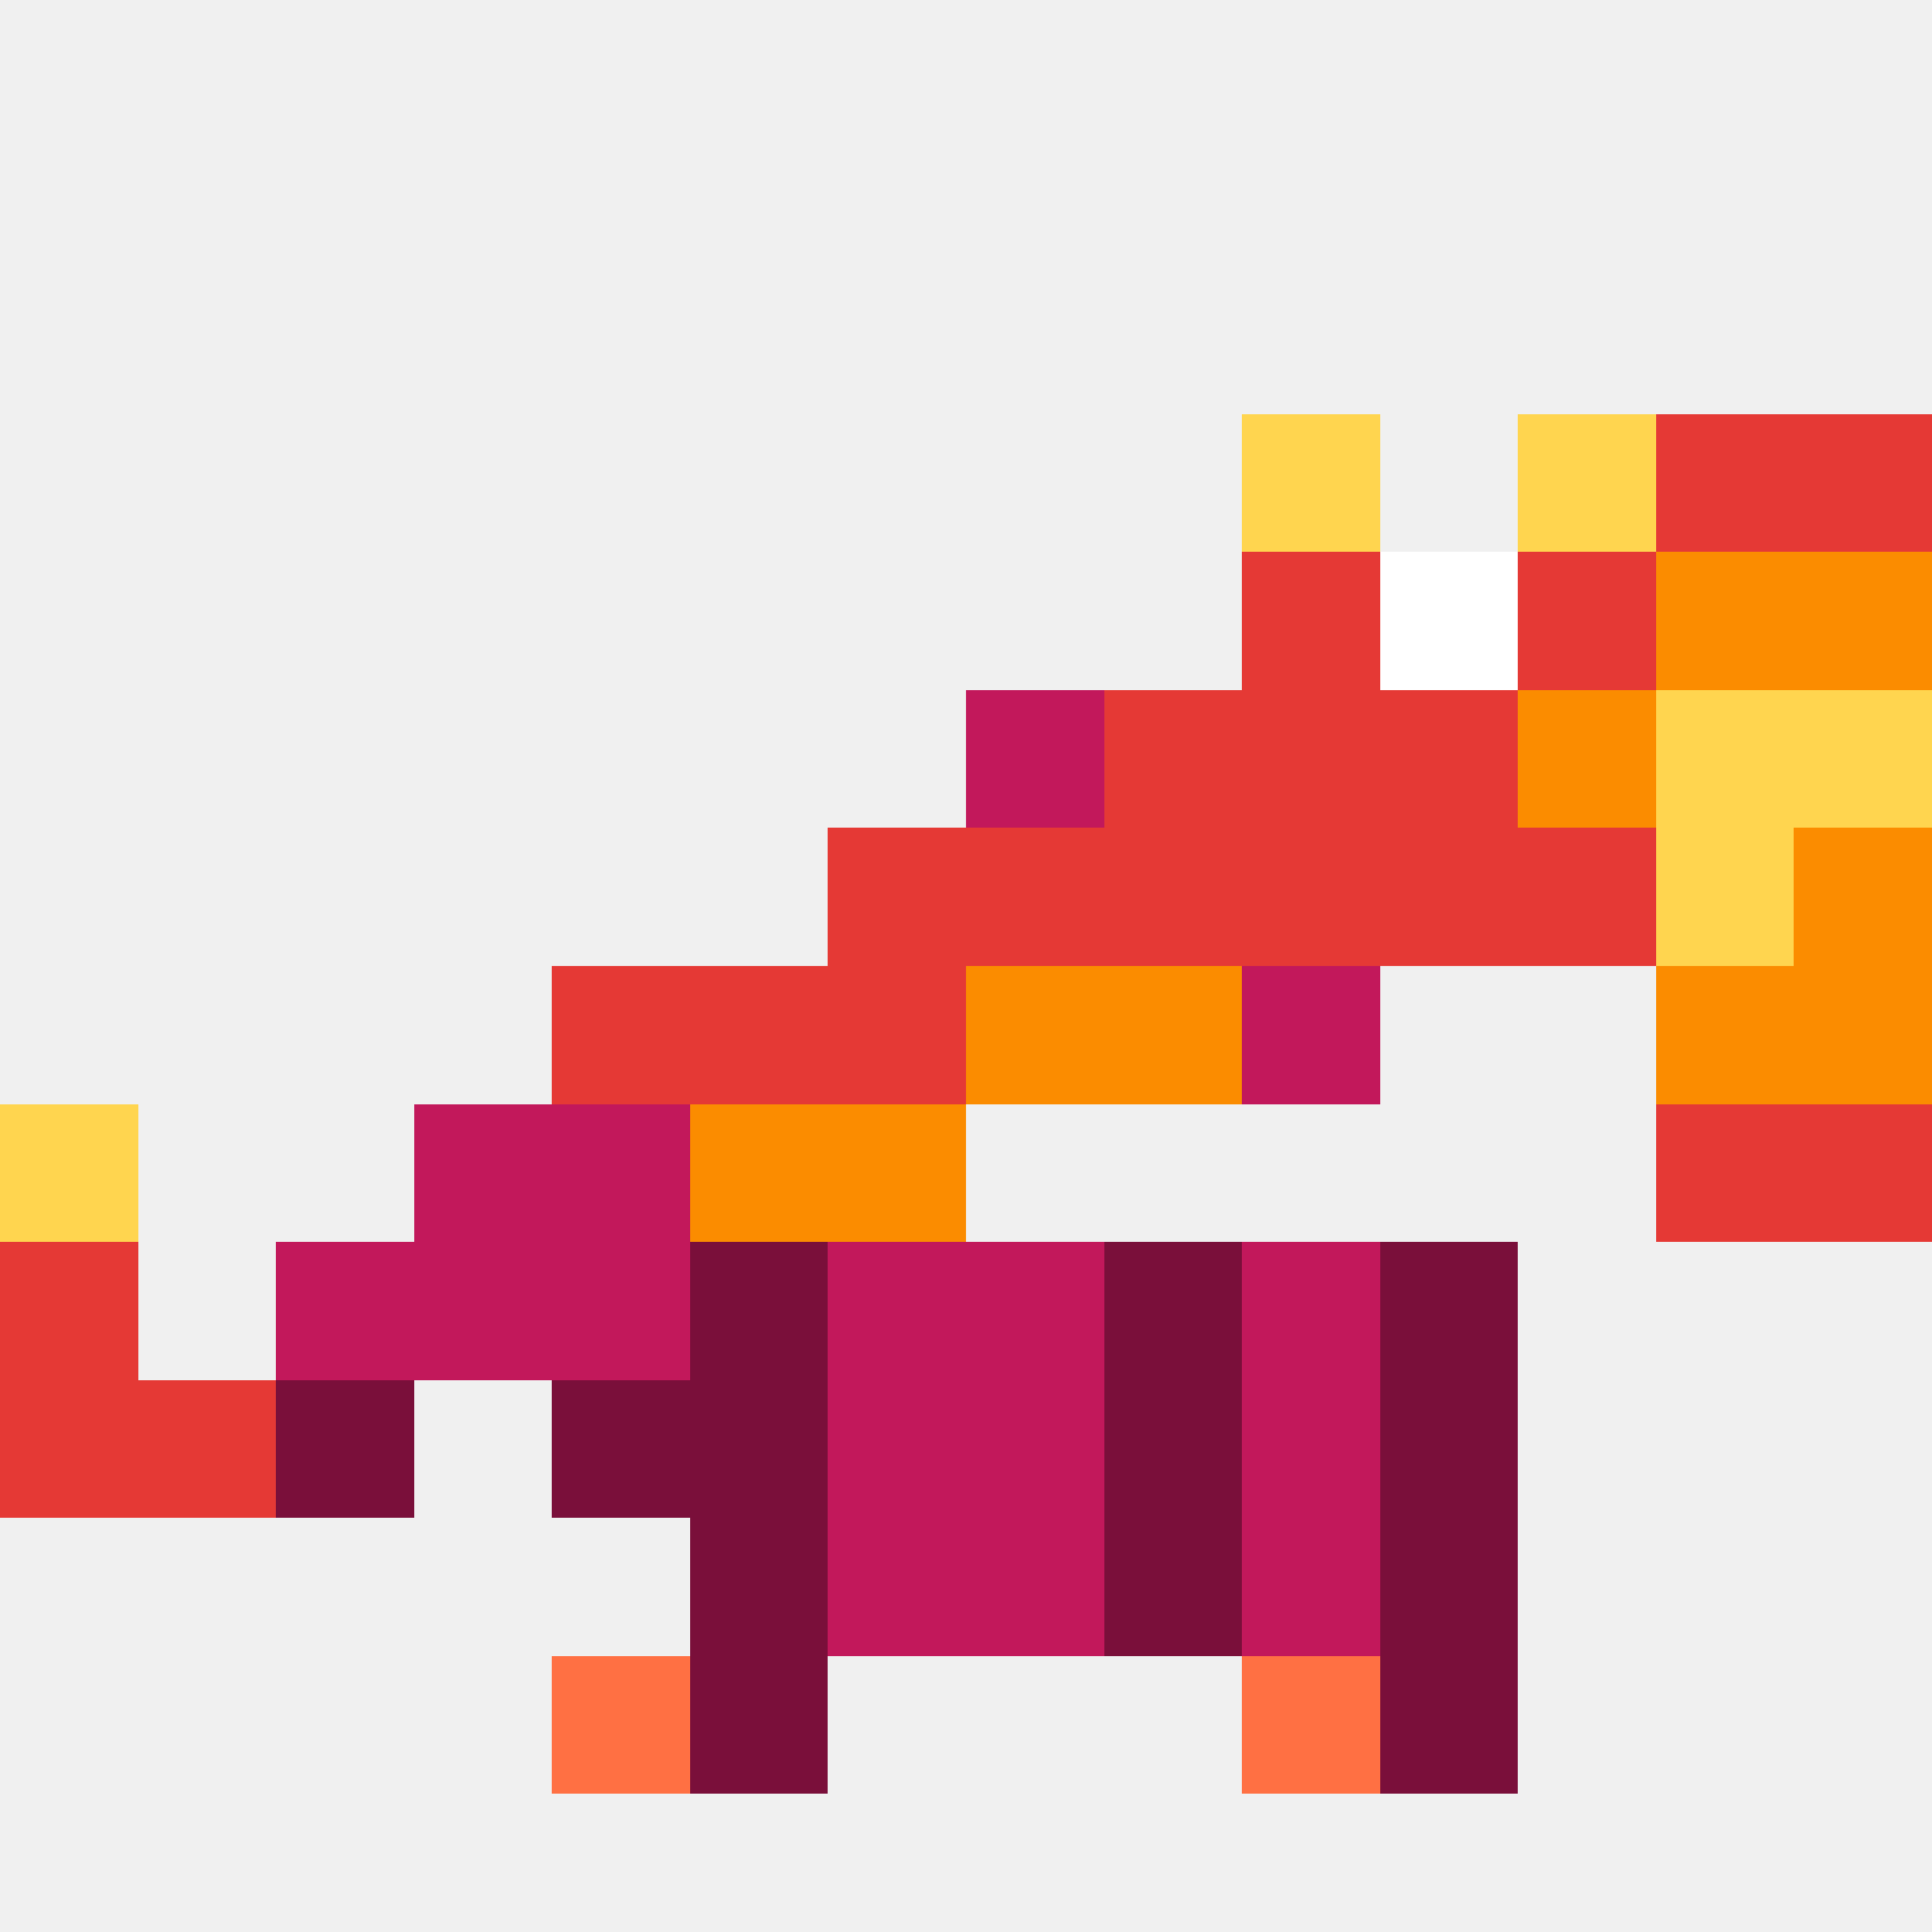
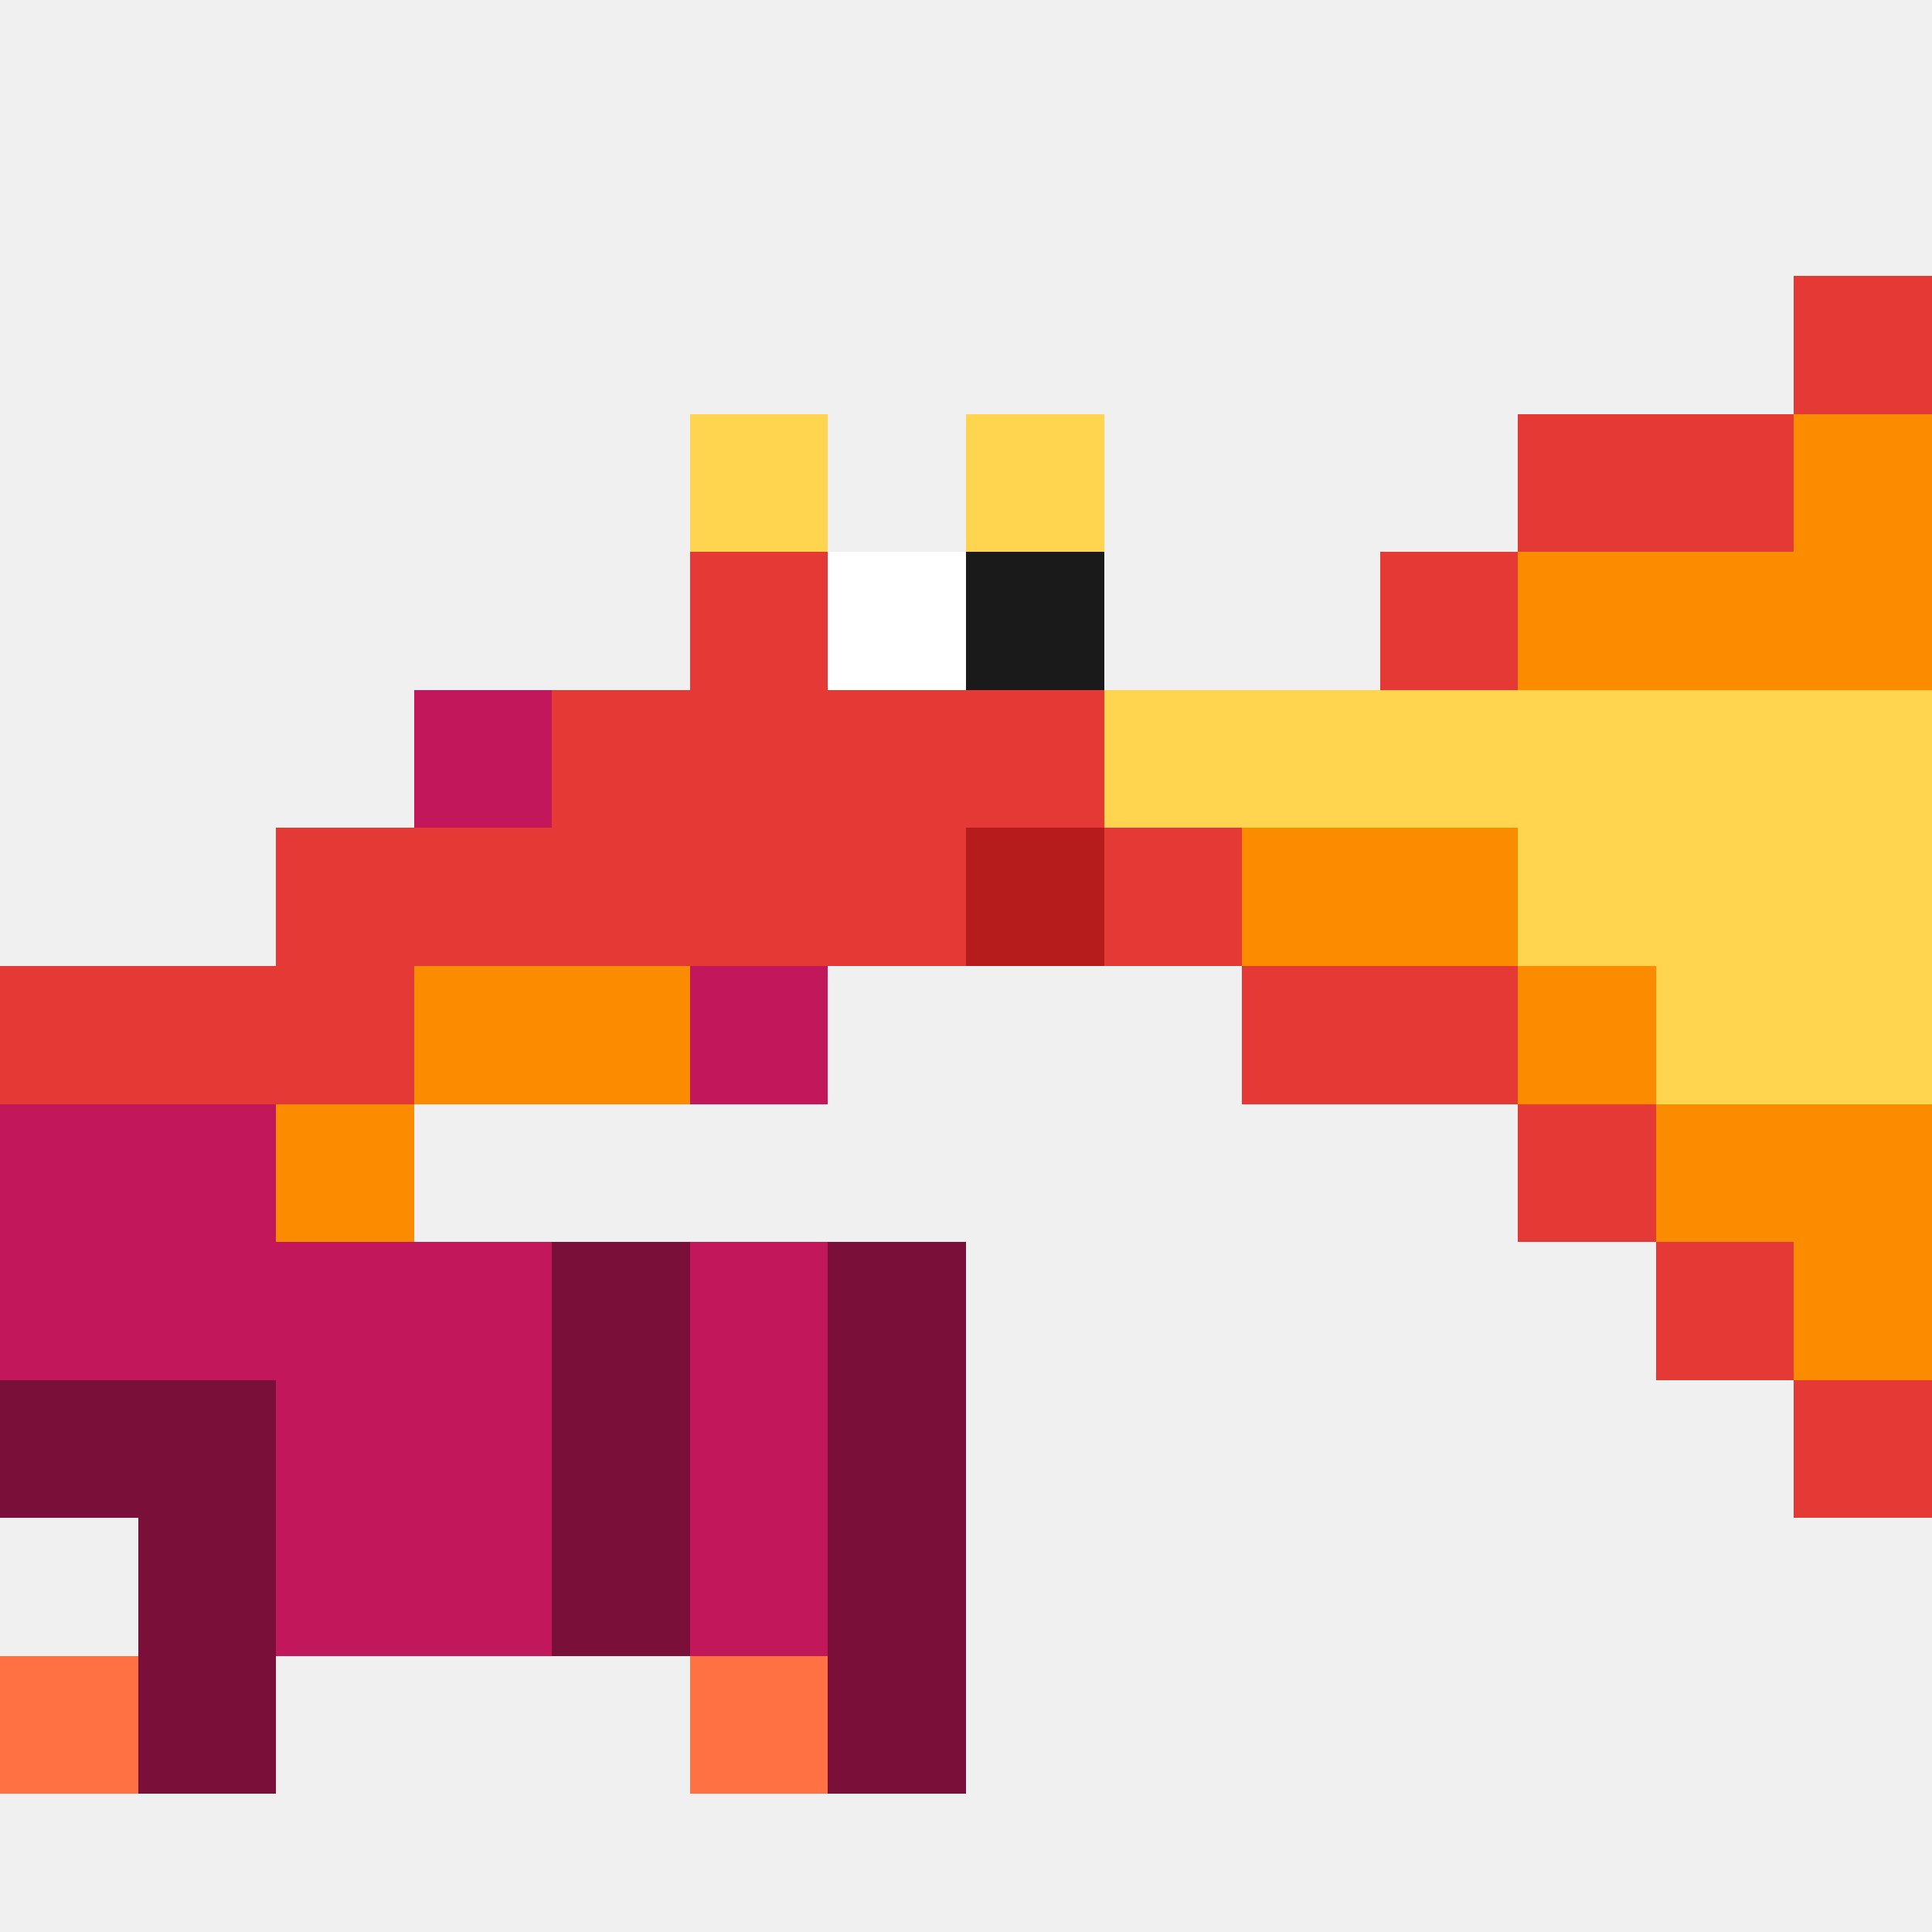
<svg xmlns="http://www.w3.org/2000/svg" viewBox="1 1 14 14" width="40" height="40" shape-rendering="crispEdges">
  <g fill="#e53935">
-     <rect x="5" y="9" width="2" height="1" />
-     <rect x="3" y="10" width="2" height="1" />
-     <rect x="2" y="11" width="2" height="1" />
-     <rect x="1" y="10" width="1" height="2" />
+     <rect x="2" y="9" width="2" height="1" />
+     <rect x="1" y="10" width="2" height="1" />
  </g>
  <rect x="1" y="9" width="1" height="1" fill="#ffd54f" />
  <g fill="#c2185b">
-     <rect x="6" y="9" width="2" height="2" />
-     <rect x="6" y="11" width="2" height="2" />
-     <rect x="5" y="13" width="2" height="1" />
-     <rect x="8" y="10" width="2" height="3" />
-     <rect x="10" y="10" width="2" height="4" />
+     <rect x="2" y="9" width="2" height="2" />
+     <rect x="2" y="11" width="2" height="2" />
+     <rect x="1" y="13" width="2" height="1" />
+     <rect x="4" y="10" width="2" height="3" />
+     <rect x="6" y="10" width="2" height="4" />
  </g>
  <g fill="#7a0f3a">
-     <rect x="6" y="9" width="1" height="5" />
-     <rect x="9" y="10" width="1" height="3" />
-     <rect x="11" y="10" width="1" height="4" />
+     <rect x="2" y="9" width="1" height="5" />
+     <rect x="5" y="10" width="1" height="3" />
+     <rect x="7" y="10" width="1" height="4" />
  </g>
  <g fill="#ff7043">
-     <rect x="5" y="13" width="1" height="1" />
-     <rect x="10" y="13" width="1" height="1" />
+     <rect x="1" y="13" width="1" height="1" />
+     <rect x="6" y="13" width="1" height="1" />
  </g>
  <g fill="#e53935">
-     <rect x="5" y="8" width="2" height="2" />
-     <rect x="7" y="7" width="3" height="2" />
-     <rect x="9" y="6" width="3" height="2" />
+     <rect x="1" y="8" width="2" height="2" />
+     <rect x="3" y="7" width="3" height="2" />
+     <rect x="5" y="6" width="3" height="2" />
  </g>
  <g fill="#fb8c00">
-     <rect x="6" y="9" width="2" height="1" />
-     <rect x="8" y="8" width="3" height="1" />
+     <rect x="2" y="9" width="2" height="1" />
+     <rect x="4" y="8" width="3" height="1" />
  </g>
  <g fill="#c2185b">
-     <rect x="8" y="6" width="1" height="1" />
-     <rect x="10" y="5" width="1" height="1" />
+     <rect x="4" y="6" width="1" height="1" />
+     <rect x="6" y="5" width="1" height="1" />
  </g>
  <g fill="#c2185b">
-     <rect x="4" y="9" width="2" height="2" />
-     <rect x="3" y="10" width="3" height="1" />
+     <rect x="1" y="9" width="2" height="2" />
  </g>
-   <rect x="3" y="11" width="1" height="1" fill="#7a0f3a" />
-   <rect x="5" y="11" width="1" height="1" fill="#7a0f3a" />
+   <rect x="1" y="11" width="1" height="1" fill="#7a0f3a" />
  <g fill="#c2185b">
-     <rect x="10" y="8" width="1" height="1" />
+     <rect x="6" y="8" width="1" height="1" />
  </g>
  <g fill="#ffd54f">
-     <rect x="10" y="4" width="1" height="1" />
-     <rect x="12" y="4" width="1" height="1" />
+     <rect x="6" y="4" width="1" height="1" />
+     <rect x="8" y="4" width="1" height="1" />
  </g>
  <g fill="#e53935">
-     <rect x="10" y="5" width="3" height="3" />
+     <rect x="6" y="5" width="3" height="3" />
  </g>
-   <rect x="12" y="7" width="1" height="1" fill="#b71c1c" />
-   <rect x="11" y="5" width="1" height="1" fill="#fff" />
-   <rect x="12" y="5" width="1" height="1" fill="#1a1a1a" />
+   <rect x="8" y="7" width="1" height="1" fill="#b71c1c" />
+   <rect x="7" y="5" width="1" height="1" fill="#fff" />
+   <rect x="8" y="5" width="1" height="1" fill="#1a1a1a" />
  <g fill="#e53935">
-     <rect x="13" y="4" width="2" height="6" />
-     <rect x="12" y="5" width="1" height="3" />
+     <rect x="9" y="6" width="1" height="2" />
+     <rect x="10" y="6" width="1" height="3" />
+     <rect x="11" y="5" width="1" height="4" />
+     <rect x="12" y="4" width="1" height="6" />
+     <rect x="13" y="4" width="1" height="7" />
+     <rect x="14" y="3" width="1" height="9" />
  </g>
  <g fill="#fb8c00">
-     <rect x="13" y="5" width="2" height="4" />
-     <rect x="12" y="6" width="1" height="1" />
+     <rect x="9" y="6" width="1" height="1" />
+     <rect x="10" y="6" width="1" height="2" />
+     <rect x="11" y="6" width="1" height="2" />
+     <rect x="12" y="5" width="1" height="4" />
+     <rect x="13" y="5" width="1" height="5" />
+     <rect x="14" y="4" width="1" height="7" />
  </g>
  <g fill="#ffd54f">
-     <rect x="13" y="6" width="1" height="2" />
-     <rect x="14" y="6" width="1" height="1" />
+     <rect x="9" y="6" width="1" height="1" />
+     <rect x="10" y="6" width="1" height="1" />
+     <rect x="11" y="6" width="1" height="1" />
+     <rect x="12" y="6" width="1" height="2" />
+     <rect x="13" y="6" width="1" height="3" />
+     <rect x="14" y="6" width="1" height="3" />
  </g>
</svg>
